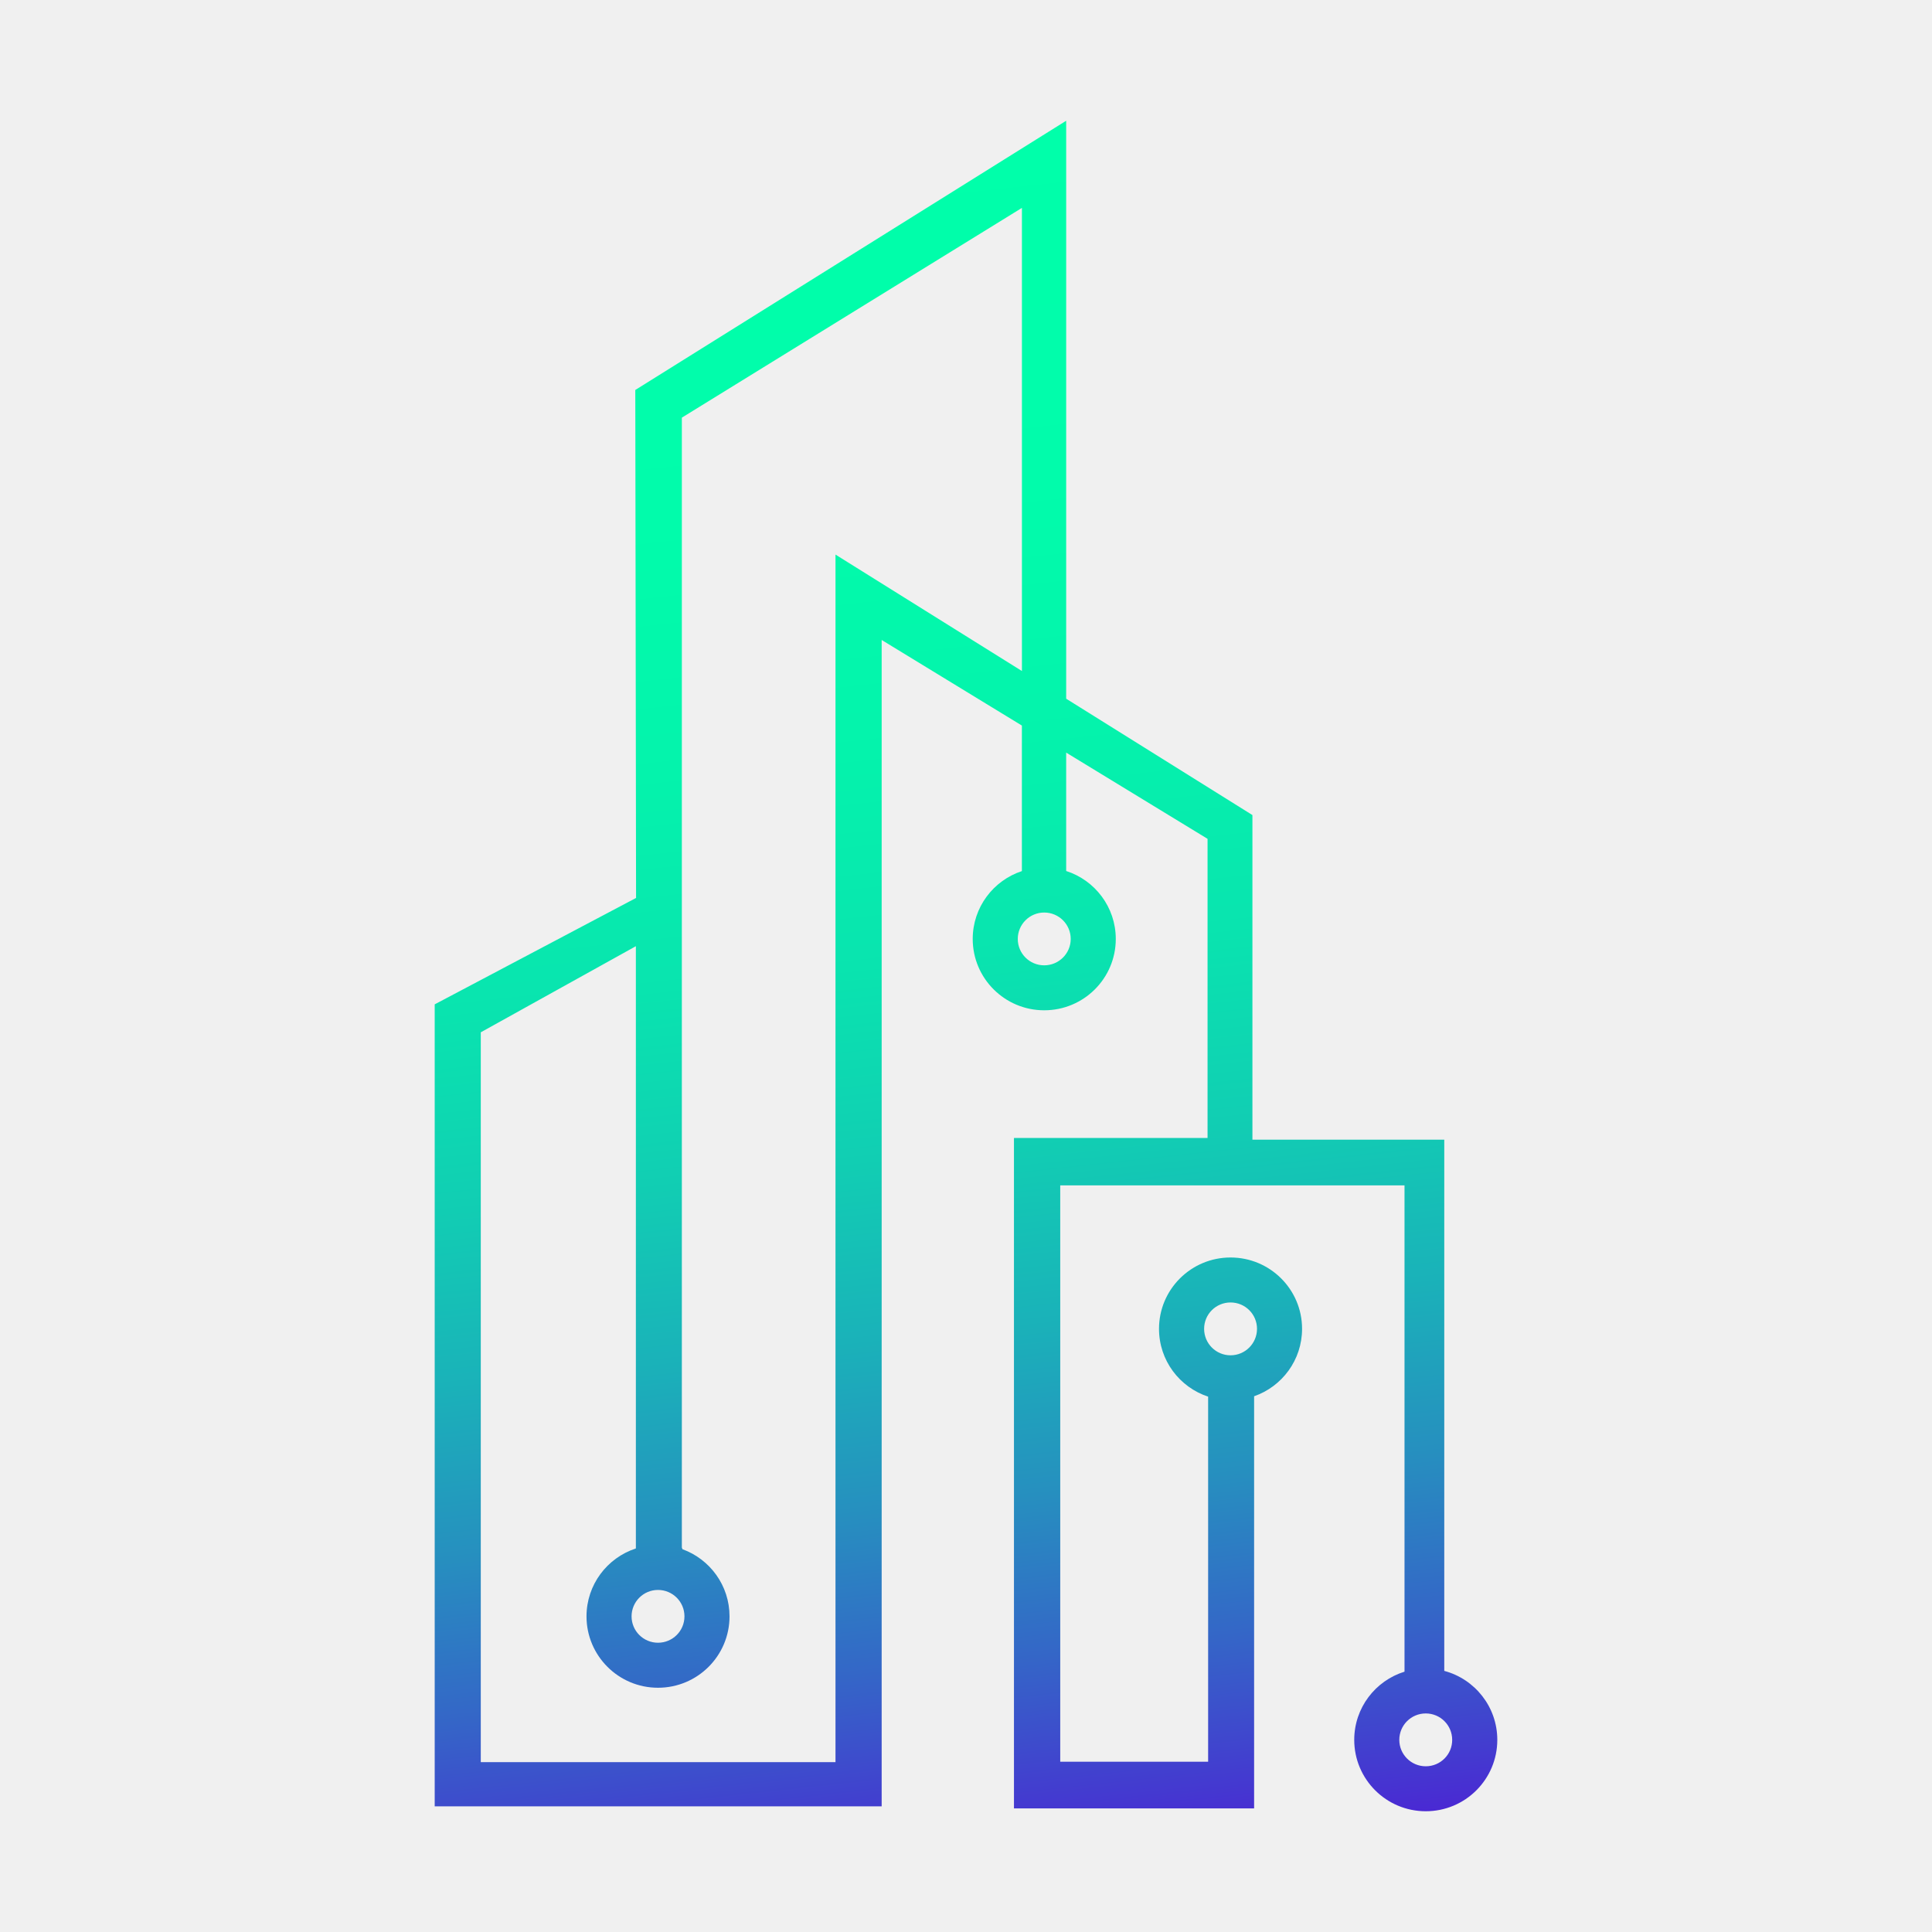
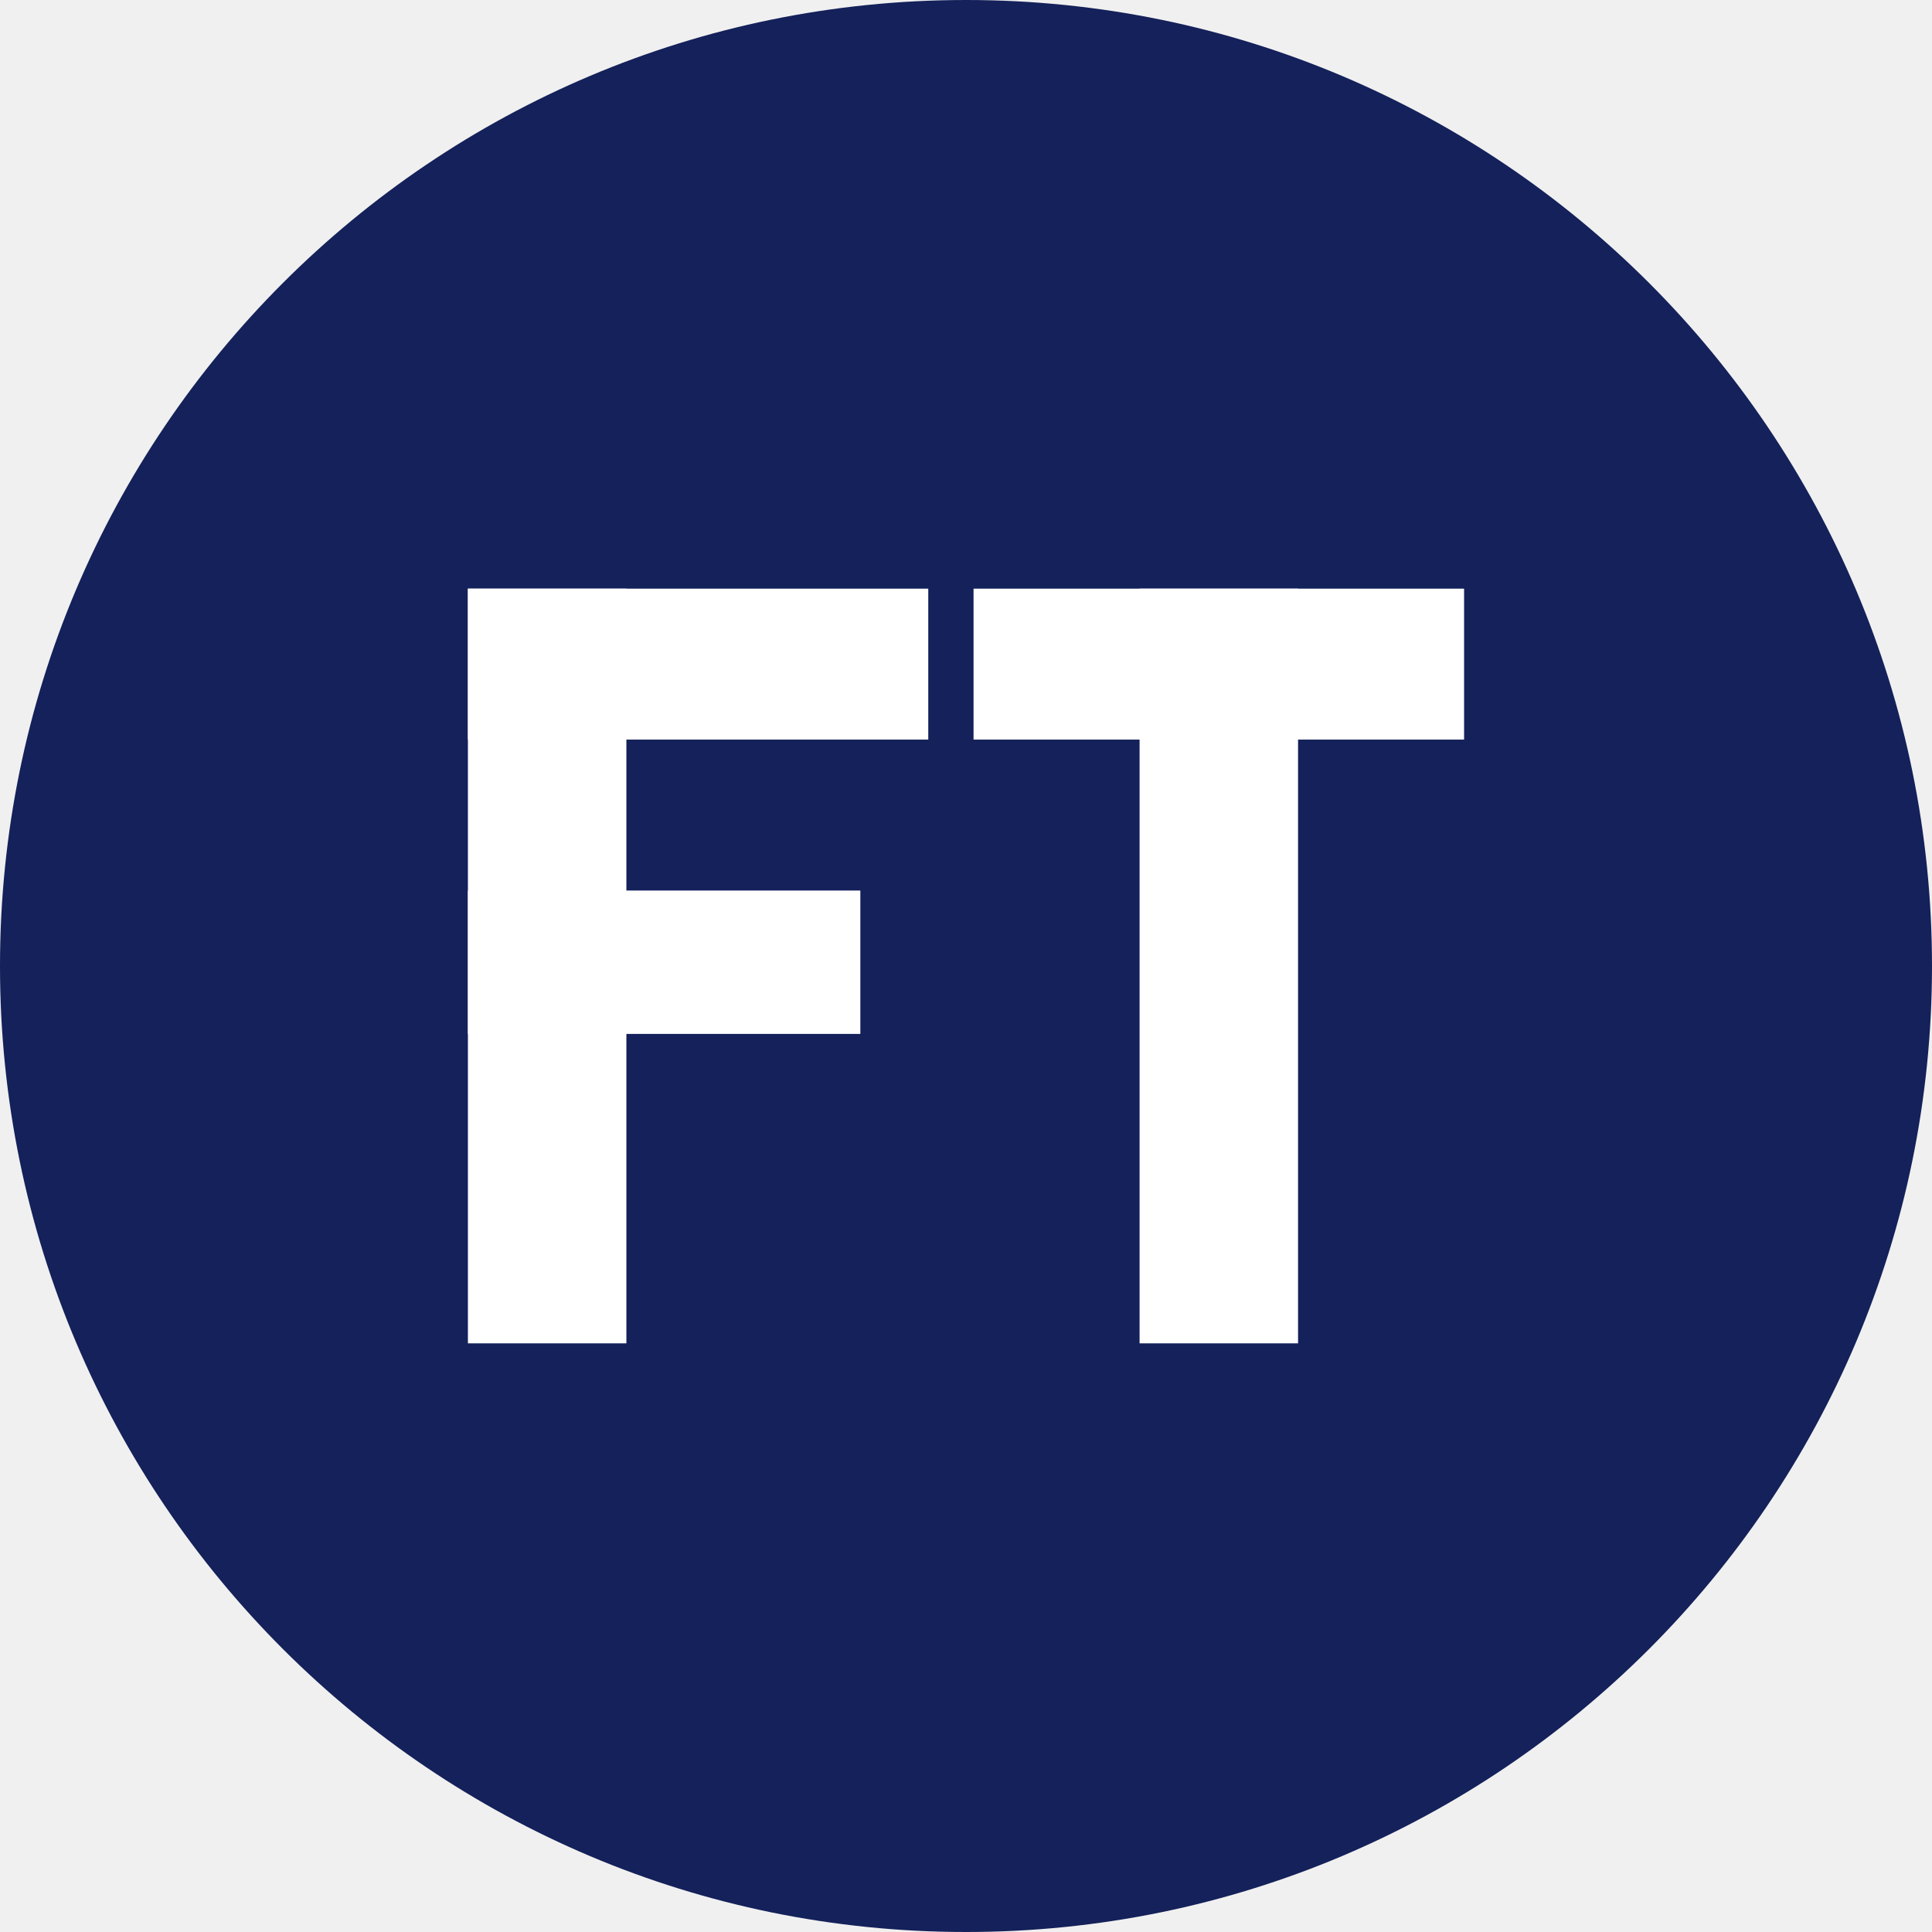
- <svg xmlns="http://www.w3.org/2000/svg" viewBox="0 0 32 32" width="32" height="32" fill="none">
-   <g transform="translate(7.2 2) scale(0.8)">
-     <path id="LOGO_1_" d="M20.902 32.094V21.096H16.93V14.375L13.074 11.966V0L4.153 5.574L4.169 16.091L0 18.294V34.898H9.254V10.75L12.157 12.522V15.535C11.566 15.729 11.139 16.285 11.139 16.94C11.139 17.756 11.802 18.417 12.619 18.417C13.438 18.417 14.101 17.756 14.101 16.94C14.101 16.282 13.67 15.724 13.074 15.533V13.082L16.001 14.867V21.061H11.993V34.941H16.965V26.408C17.543 26.207 17.958 25.658 17.958 25.012C17.958 24.196 17.295 23.535 16.477 23.535C15.659 23.535 14.996 24.196 14.996 25.012C14.996 25.667 15.422 26.222 16.013 26.416V33.975H12.951V22.042H20.079V32.11C19.476 32.297 19.038 32.858 19.038 33.522C19.038 34.338 19.701 35 20.519 35C21.337 35 22 34.338 22 33.522C22 32.838 21.534 32.262 20.902 32.094ZM13.168 16.94C13.168 17.242 12.922 17.486 12.619 17.486C12.317 17.486 12.072 17.242 12.072 16.94C12.072 16.638 12.317 16.393 12.619 16.393C12.922 16.393 13.168 16.637 13.168 16.94ZM4.623 30.418C4.926 30.418 5.171 30.663 5.171 30.965C5.171 31.267 4.926 31.511 4.623 31.511C4.321 31.511 4.076 31.267 4.076 30.965C4.076 30.663 4.321 30.418 4.623 30.418ZM8.298 8.982V33.983H0.954V18.873L4.165 17.09V29.553C4.164 29.556 4.164 29.558 4.163 29.56C3.571 29.753 3.143 30.309 3.143 30.965C3.143 31.781 3.806 32.443 4.623 32.443C5.442 32.443 6.104 31.781 6.104 30.965C6.104 30.326 5.699 29.782 5.13 29.575C5.126 29.564 5.122 29.553 5.117 29.541V6.147L12.158 1.804V11.393L8.298 8.982ZM15.93 25.012C15.93 24.71 16.174 24.466 16.477 24.466C16.78 24.466 17.025 24.71 17.025 25.012C17.025 25.314 16.78 25.56 16.477 25.56C16.174 25.56 15.93 25.314 15.93 25.012ZM20.519 34.069C20.216 34.069 19.971 33.824 19.971 33.522C19.971 33.219 20.216 32.975 20.519 32.975C20.821 32.975 21.066 33.219 21.066 33.522C21.067 33.824 20.822 34.069 20.519 34.069Z" fill="url(#paint0_linear_0_10)" />
-     <defs>
-       <linearGradient id="paint0_linear_0_10" x1="7.468" y1="0.608" x2="11.308" y2="36.008" gradientUnits="userSpaceOnUse">
-         <stop stop-color="#00FFAA" />
-         <stop offset="0.21" stop-color="#01FCAB" />
-         <stop offset="0.353" stop-color="#04F3AC" />
-         <stop offset="0.476" stop-color="#09E4AF" />
-         <stop offset="0.588" stop-color="#11CEB3" />
-         <stop offset="0.692" stop-color="#1AB2B9" />
-         <stop offset="0.79" stop-color="#2690BF" />
-         <stop offset="0.884" stop-color="#3467C7" />
-         <stop offset="0.972" stop-color="#4439D0" />
-         <stop offset="1" stop-color="#4A29D3" />
-       </linearGradient>
-     </defs>
+ <svg xmlns="http://www.w3.org/2000/svg" viewBox="0 0 512 512">
+   <circle cx="256" cy="256" r="256" fill="#14215a" />
+   <g fill="#fff" transform="translate(-4 0)">
+     <rect x="128" y="156" width="42" height="200" />
+     <rect x="128" y="156" width="122" height="40" />
+     <rect x="128" y="236" width="104" height="38" />
+     <rect x="262" y="156" width="130" height="40" />
+     <rect x="306" y="156" width="42" height="200" />
  </g>
</svg>
